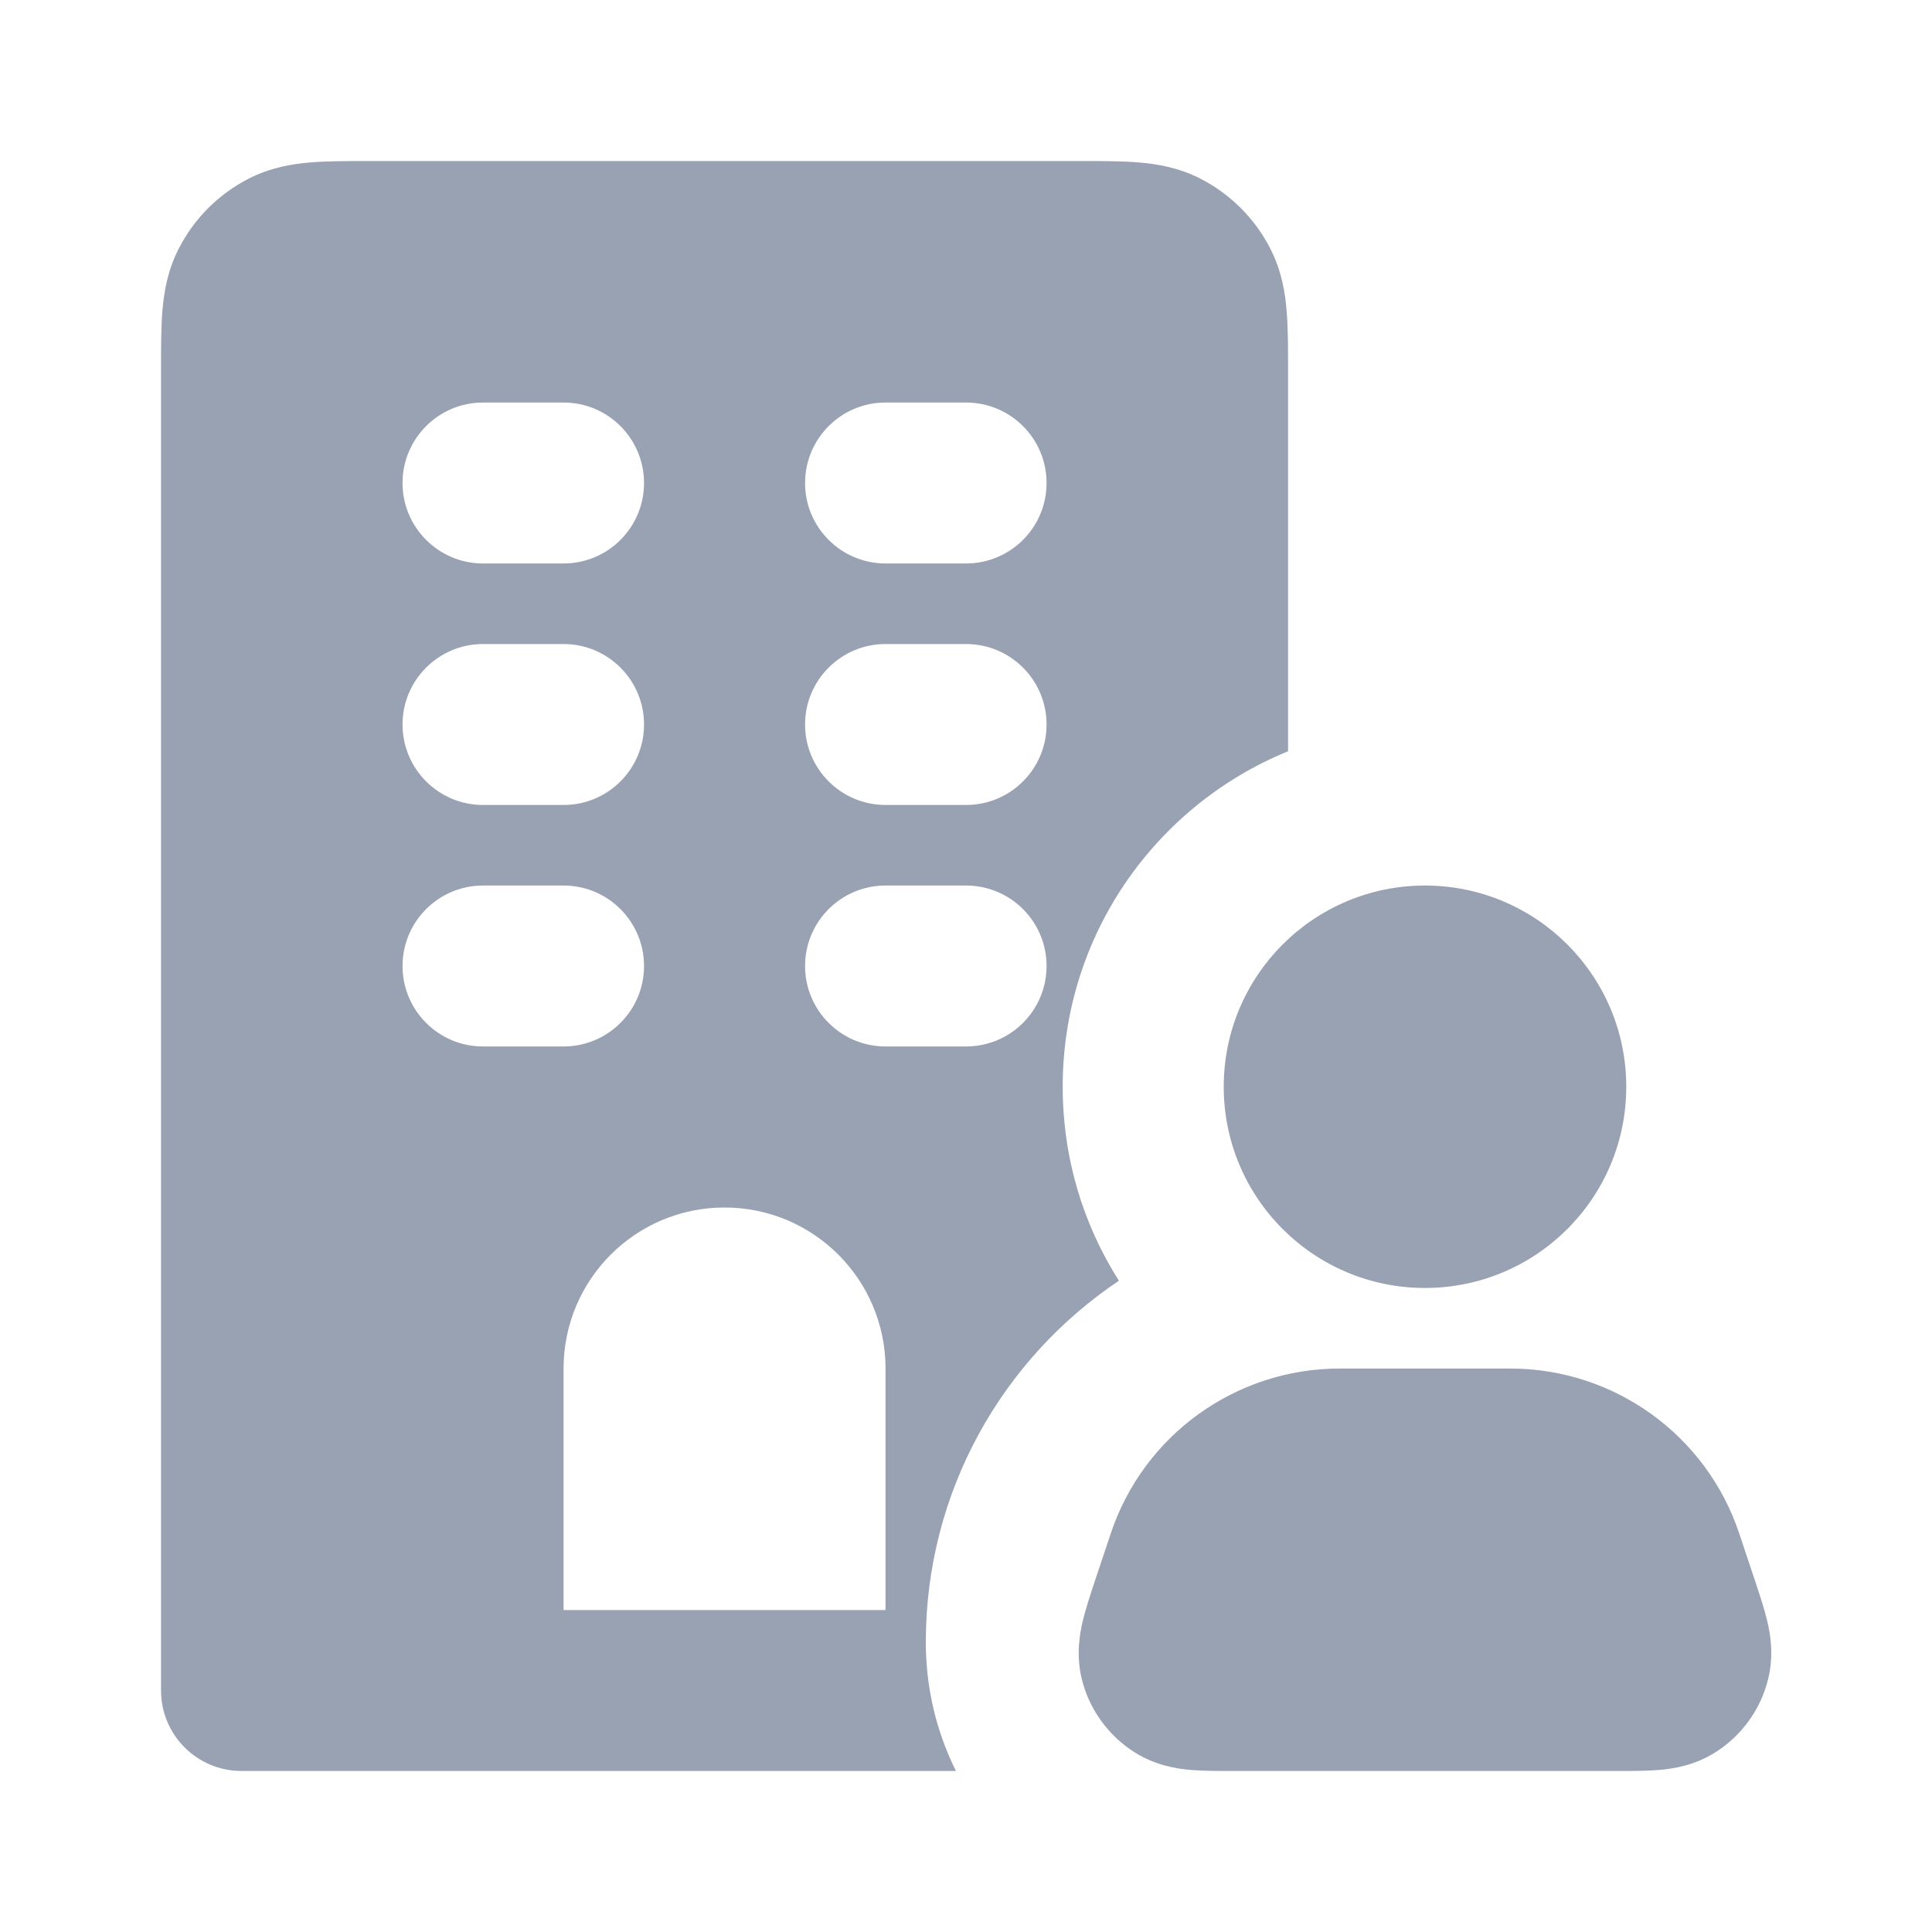
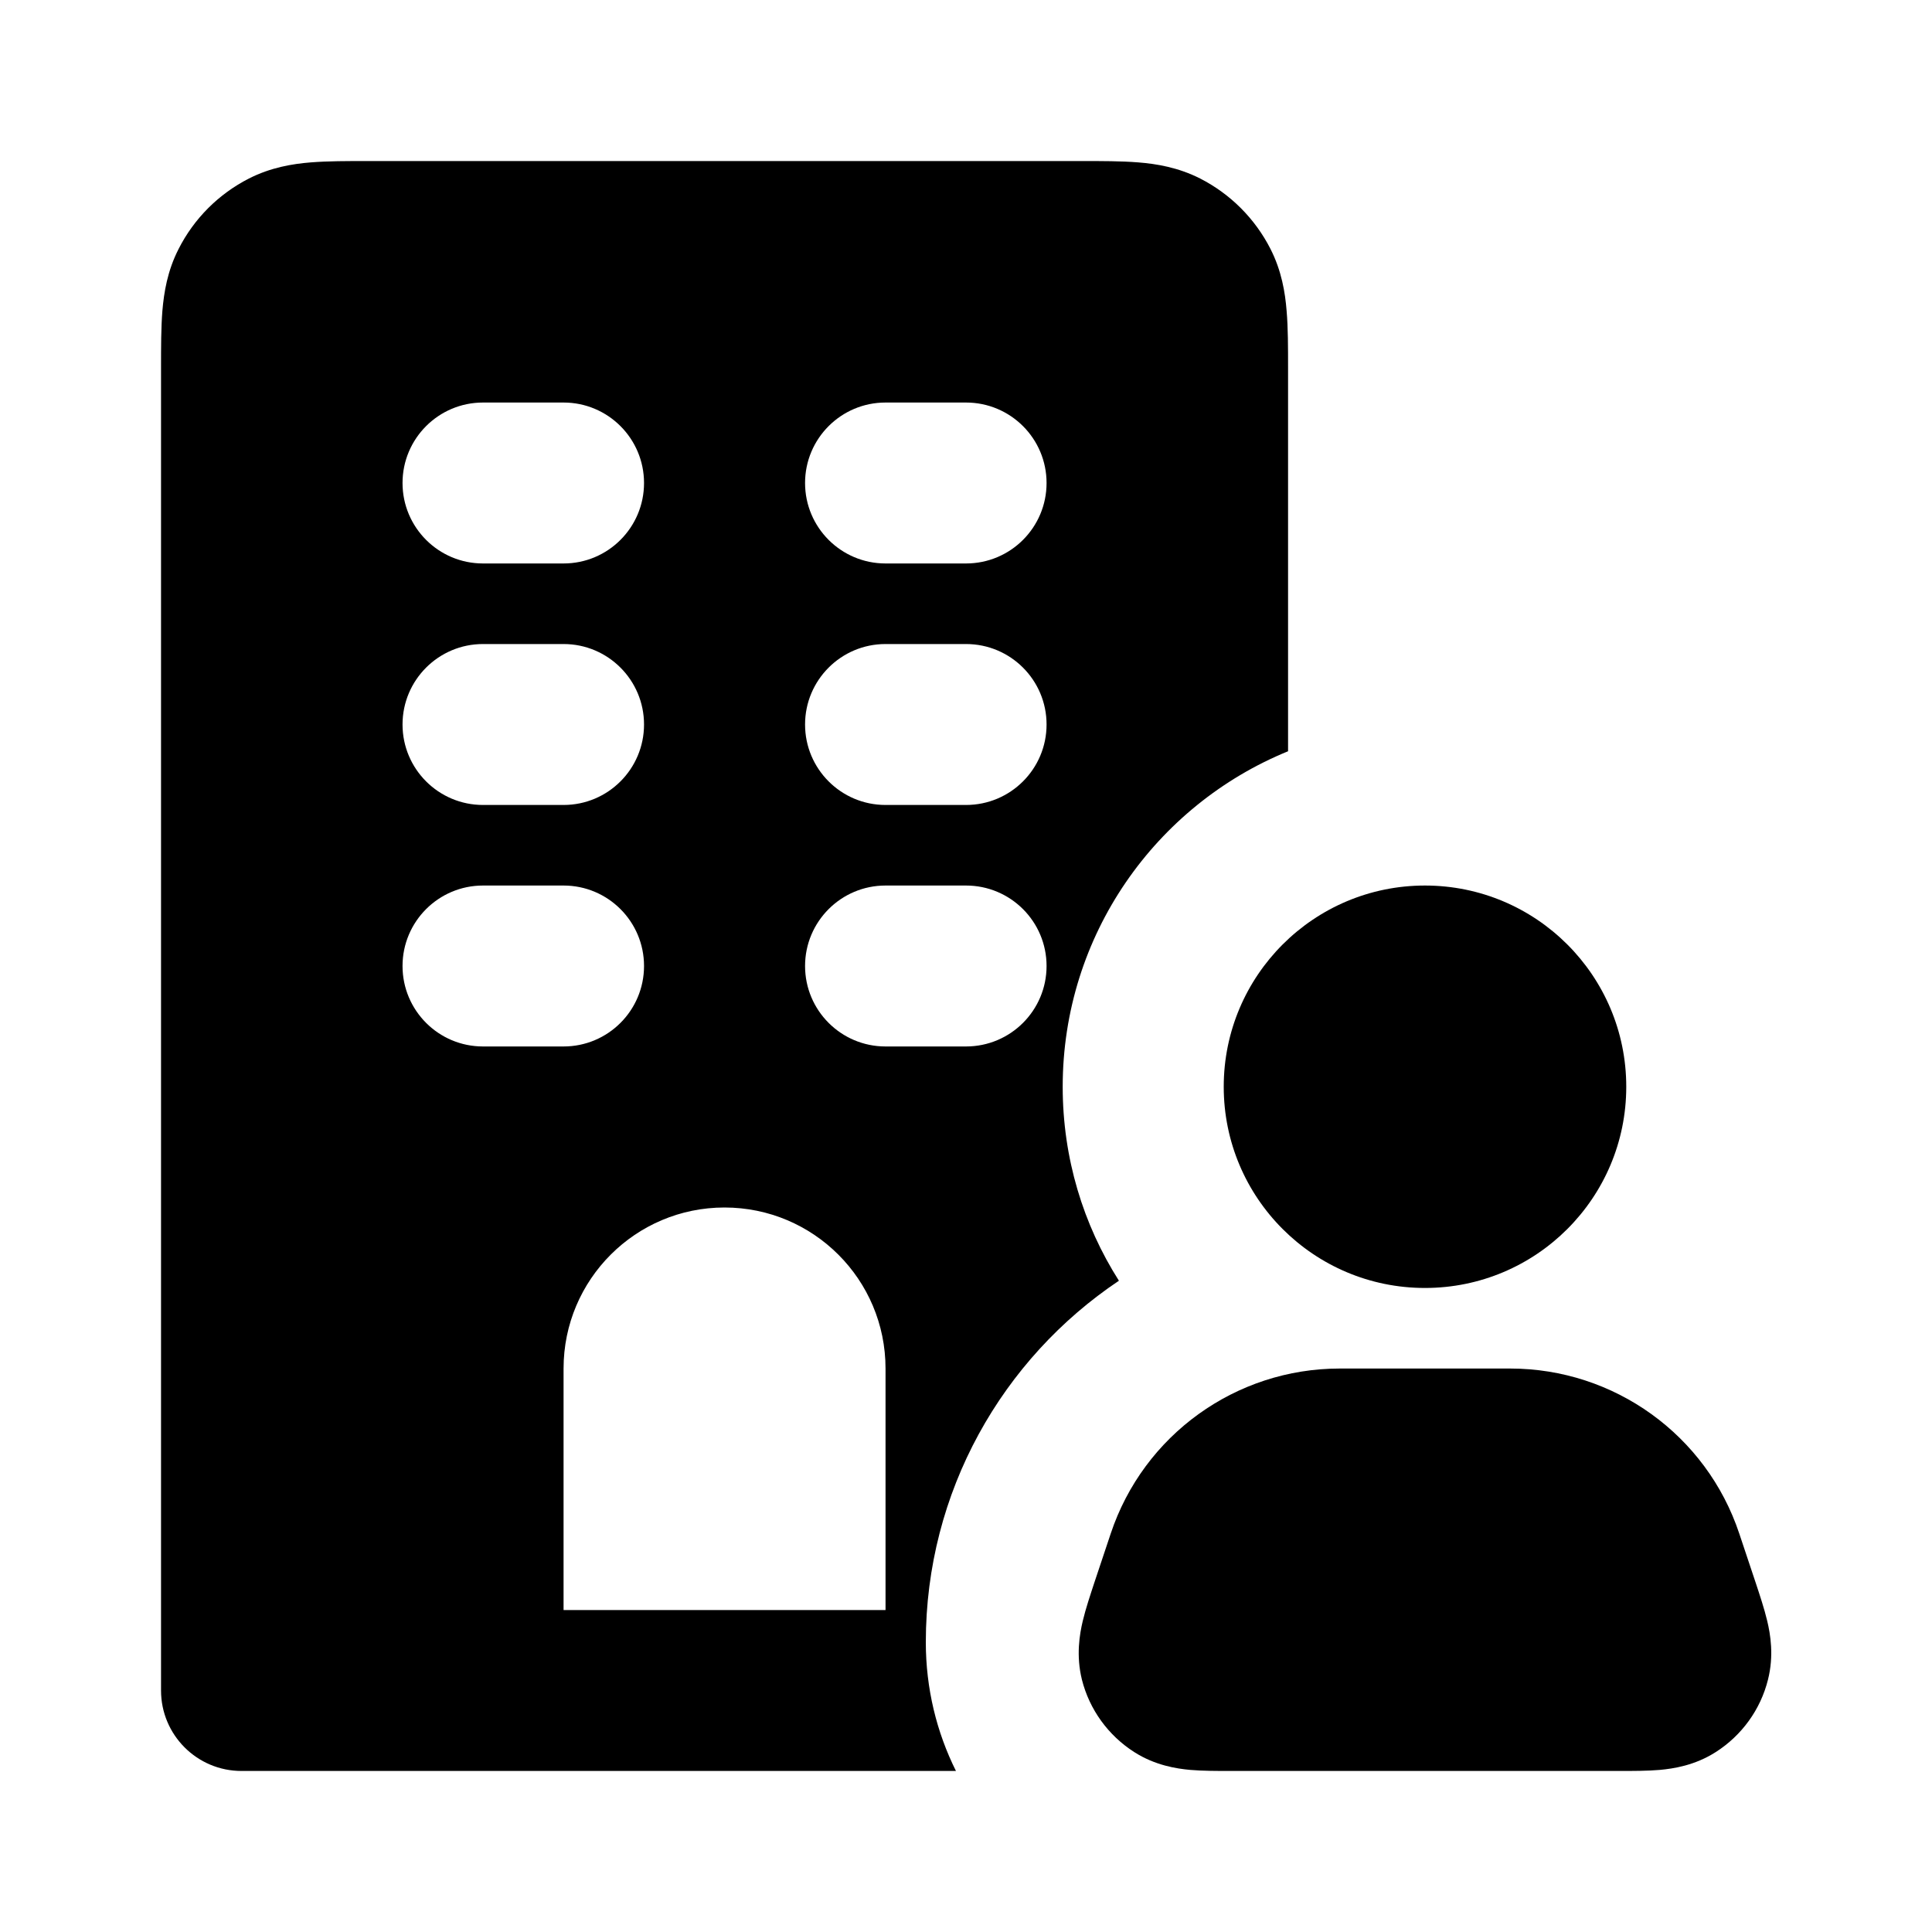
<svg xmlns="http://www.w3.org/2000/svg" width="20" height="20" viewBox="0 0 20 20" fill="none">
-   <path fill-rule="evenodd" clip-rule="evenodd" d="M3.807 1.667C3.597 1.667 3.392 1.667 3.218 1.681C3.028 1.696 2.803 1.733 2.577 1.848C2.263 2.008 2.008 2.263 1.849 2.577C1.733 2.803 1.697 3.028 1.681 3.218C1.667 3.392 1.667 3.596 1.667 3.807L1.667 17.5C1.667 17.96 2.04 18.333 2.5 18.333H9.896C9.696 17.932 9.584 17.479 9.584 17C9.584 15.44 10.377 14.066 11.583 13.258C11.214 12.678 11.001 11.989 11.001 11.25C11.001 9.68 11.965 8.336 13.334 7.777L13.334 3.807C13.334 3.596 13.334 3.392 13.319 3.218C13.304 3.028 13.267 2.803 13.152 2.577C12.992 2.263 12.737 2.008 12.424 1.848C12.197 1.733 11.973 1.696 11.782 1.681C11.609 1.667 11.404 1.667 11.194 1.667L3.807 1.667ZM4.167 5C4.167 4.54 4.54 4.167 5 4.167H5.834C6.294 4.167 6.667 4.54 6.667 5C6.667 5.46 6.294 5.833 5.834 5.833H5C4.54 5.833 4.167 5.46 4.167 5ZM8.334 5C8.334 4.54 8.707 4.167 9.167 4.167H10C10.461 4.167 10.834 4.54 10.834 5C10.834 5.46 10.461 5.833 10 5.833H9.167C8.707 5.833 8.334 5.46 8.334 5ZM4.167 7.5C4.167 7.04 4.54 6.667 5 6.667H5.834C6.294 6.667 6.667 7.04 6.667 7.5C6.667 7.96 6.294 8.333 5.834 8.333H5C4.54 8.333 4.167 7.96 4.167 7.5ZM8.334 7.5C8.334 7.04 8.707 6.667 9.167 6.667H10C10.461 6.667 10.834 7.04 10.834 7.5C10.834 7.96 10.461 8.333 10 8.333H9.167C8.707 8.333 8.334 7.96 8.334 7.5ZM4.167 10C4.167 9.54 4.54 9.167 5 9.167H5.834C6.294 9.167 6.667 9.54 6.667 10C6.667 10.46 6.294 10.833 5.834 10.833H5C4.54 10.833 4.167 10.46 4.167 10ZM8.334 10C8.334 9.54 8.707 9.167 9.167 9.167H10C10.461 9.167 10.834 9.54 10.834 10C10.834 10.46 10.461 10.833 10 10.833H9.167C8.707 10.833 8.334 10.46 8.334 10ZM7.5 12.5C6.58 12.5 5.834 13.246 5.834 14.167V16.667H9.167V14.167C9.167 13.246 8.421 12.5 7.5 12.5Z" fill="#98A2B3" />
-   <path d="M12.668 11.25C12.668 10.099 13.601 9.167 14.751 9.167C15.902 9.167 16.835 10.099 16.835 11.25C16.835 12.401 15.902 13.333 14.751 13.333C13.601 13.333 12.668 12.401 12.668 11.25Z" fill="#98A2B3" />
-   <path d="M11.498 15.876C11.838 14.855 12.793 14.167 13.869 14.167H15.633C16.71 14.167 17.665 14.855 18.005 15.876L18.174 16.382C18.216 16.509 18.264 16.653 18.294 16.779C18.327 16.917 18.365 17.138 18.302 17.388C18.225 17.697 18.031 17.965 17.762 18.137C17.545 18.276 17.323 18.309 17.182 18.322C17.053 18.333 16.902 18.333 16.767 18.333H12.736C12.601 18.333 12.45 18.333 12.321 18.322C12.18 18.309 11.958 18.276 11.741 18.137C11.472 17.965 11.278 17.697 11.2 17.388C11.138 17.138 11.176 16.917 11.209 16.779C11.239 16.653 11.287 16.51 11.329 16.382L11.498 15.876Z" fill="#98A2B3" />
+   <path fill-rule="evenodd" clip-rule="evenodd" d="M3.807 1.667C3.597 1.667 3.392 1.667 3.218 1.681C3.028 1.696 2.803 1.733 2.577 1.848C2.263 2.008 2.008 2.263 1.849 2.577C1.733 2.803 1.697 3.028 1.681 3.218C1.667 3.392 1.667 3.596 1.667 3.807L1.667 17.5C1.667 17.96 2.04 18.333 2.5 18.333H9.896C9.696 17.932 9.584 17.479 9.584 17C9.584 15.44 10.377 14.066 11.583 13.258C11.214 12.678 11.001 11.989 11.001 11.25C11.001 9.68 11.965 8.336 13.334 7.777L13.334 3.807C13.334 3.596 13.334 3.392 13.319 3.218C13.304 3.028 13.267 2.803 13.152 2.577C12.992 2.263 12.737 2.008 12.424 1.848C12.197 1.733 11.973 1.696 11.782 1.681C11.609 1.667 11.404 1.667 11.194 1.667L3.807 1.667ZM4.167 5C4.167 4.54 4.54 4.167 5 4.167H5.834C6.294 4.167 6.667 4.54 6.667 5C6.667 5.46 6.294 5.833 5.834 5.833H5C4.54 5.833 4.167 5.46 4.167 5ZM8.334 5C8.334 4.54 8.707 4.167 9.167 4.167H10C10.461 4.167 10.834 4.54 10.834 5C10.834 5.46 10.461 5.833 10 5.833H9.167C8.707 5.833 8.334 5.46 8.334 5ZM4.167 7.5C4.167 7.04 4.54 6.667 5 6.667H5.834C6.294 6.667 6.667 7.04 6.667 7.5C6.667 7.96 6.294 8.333 5.834 8.333H5C4.54 8.333 4.167 7.96 4.167 7.5ZM8.334 7.5C8.334 7.04 8.707 6.667 9.167 6.667H10C10.461 6.667 10.834 7.04 10.834 7.5C10.834 7.96 10.461 8.333 10 8.333H9.167C8.707 8.333 8.334 7.96 8.334 7.5ZM4.167 10C4.167 9.54 4.54 9.167 5 9.167H5.834C6.294 9.167 6.667 9.54 6.667 10C6.667 10.46 6.294 10.833 5.834 10.833H5C4.54 10.833 4.167 10.46 4.167 10ZM8.334 10C8.334 9.54 8.707 9.167 9.167 9.167H10C10.461 9.167 10.834 9.54 10.834 10C10.834 10.46 10.461 10.833 10 10.833H9.167C8.707 10.833 8.334 10.46 8.334 10ZM7.5 12.5C6.58 12.5 5.834 13.246 5.834 14.167V16.667H9.167V14.167C9.167 13.246 8.421 12.5 7.5 12.5Z" fill="currentColor" />
+   <path d="M12.668 11.25C12.668 10.099 13.601 9.167 14.751 9.167C15.902 9.167 16.835 10.099 16.835 11.25C16.835 12.401 15.902 13.333 14.751 13.333C13.601 13.333 12.668 12.401 12.668 11.25Z" fill="currentColor" />
+   <path d="M11.498 15.876C11.838 14.855 12.793 14.167 13.869 14.167H15.633C16.71 14.167 17.665 14.855 18.005 15.876L18.174 16.382C18.216 16.509 18.264 16.653 18.294 16.779C18.327 16.917 18.365 17.138 18.302 17.388C18.225 17.697 18.031 17.965 17.762 18.137C17.545 18.276 17.323 18.309 17.182 18.322C17.053 18.333 16.902 18.333 16.767 18.333H12.736C12.601 18.333 12.45 18.333 12.321 18.322C12.18 18.309 11.958 18.276 11.741 18.137C11.472 17.965 11.278 17.697 11.2 17.388C11.138 17.138 11.176 16.917 11.209 16.779C11.239 16.653 11.287 16.51 11.329 16.382L11.498 15.876Z" fill="currentColor" />
</svg>
